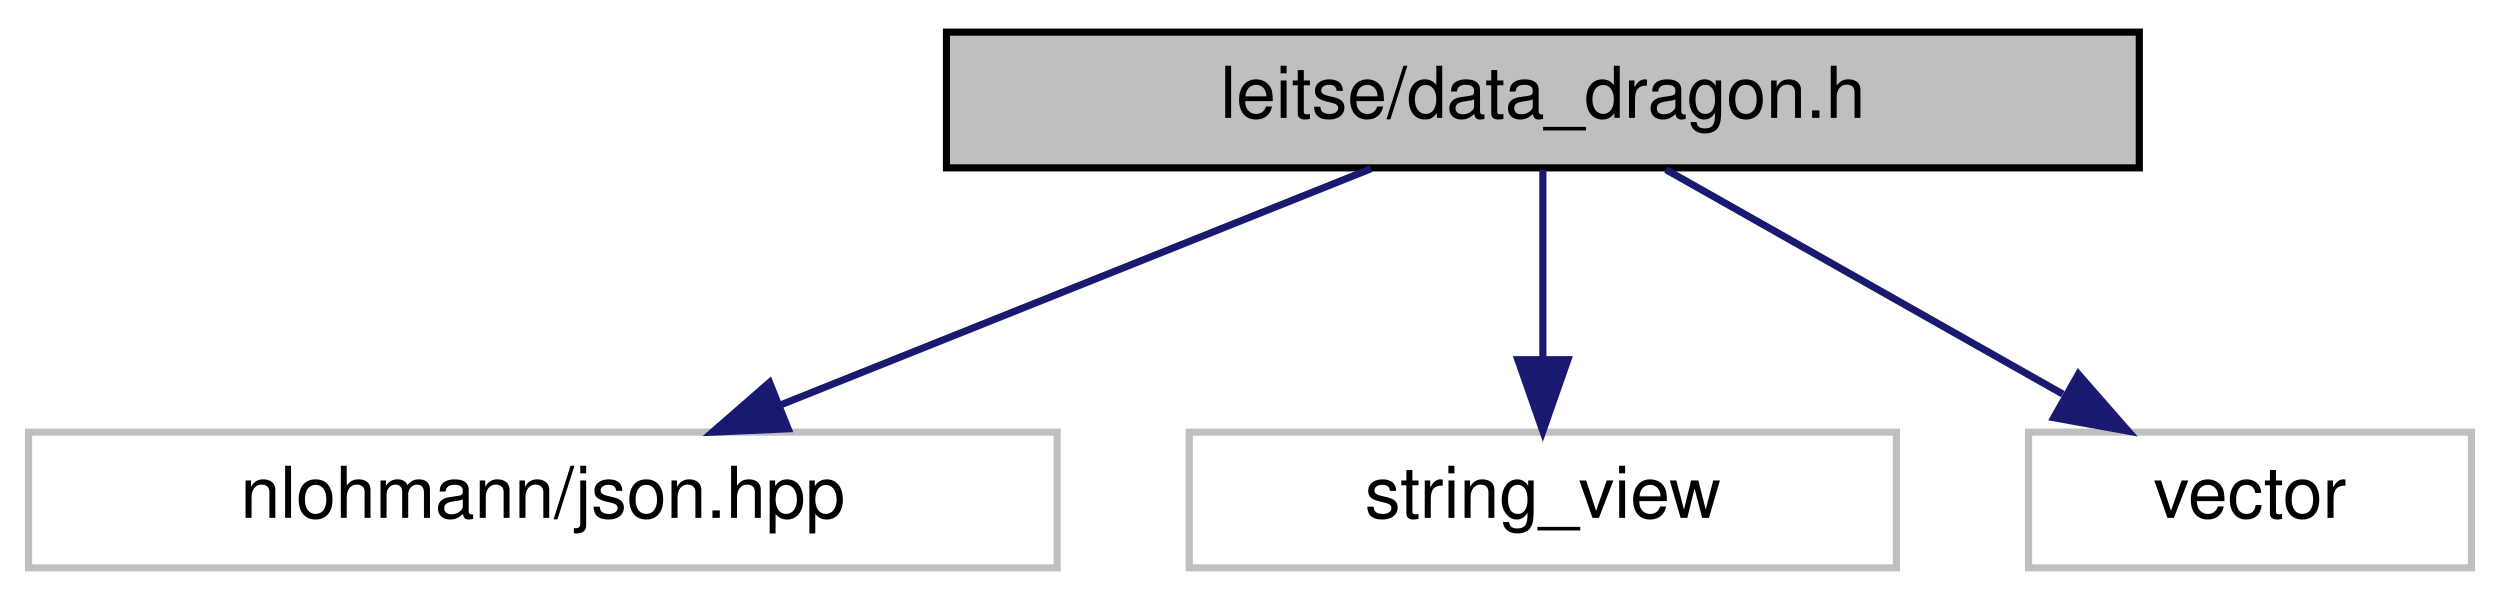
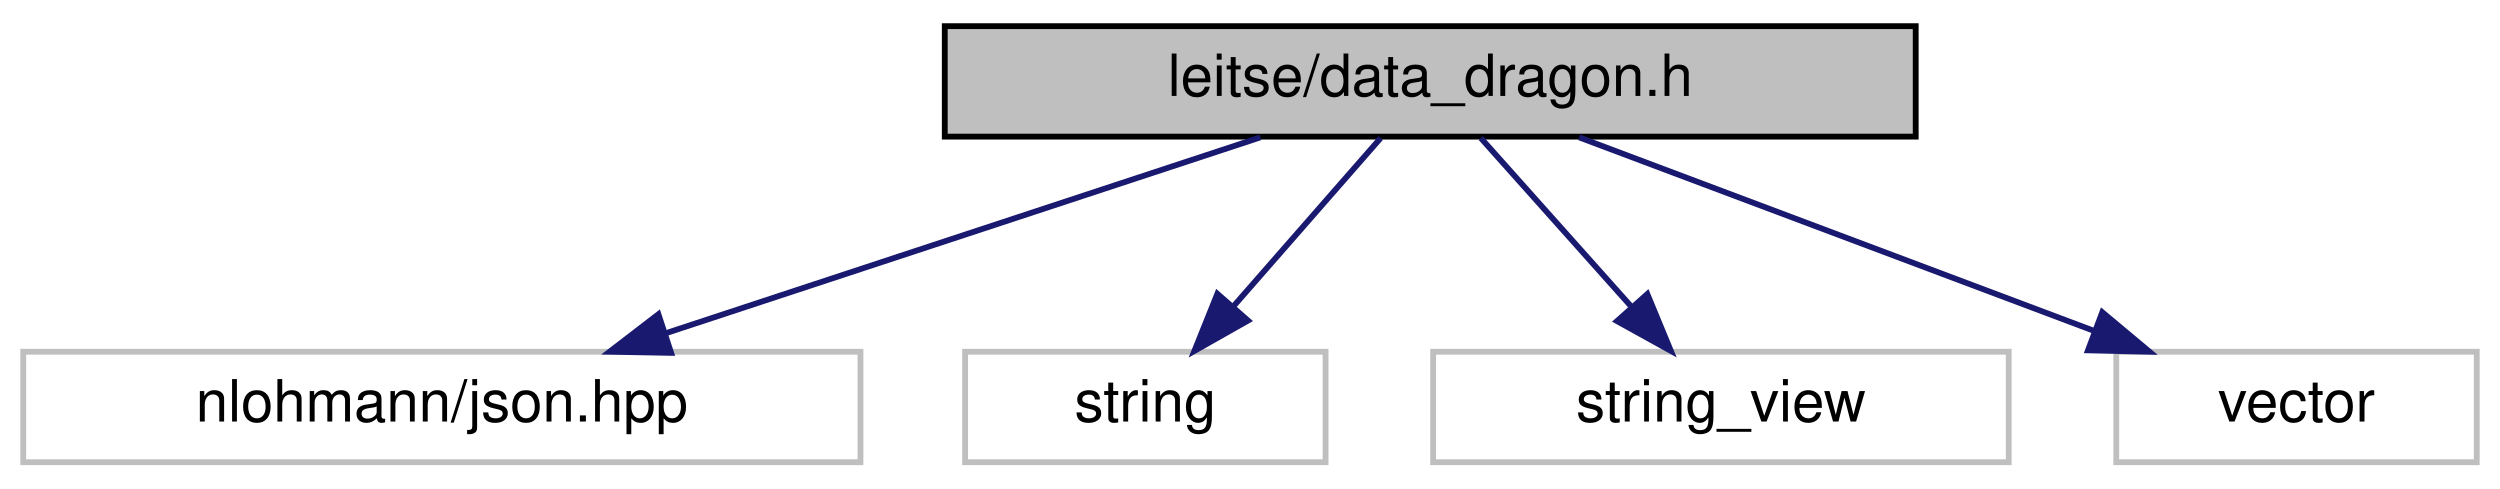
- <svg xmlns="http://www.w3.org/2000/svg" xmlns:xlink="http://www.w3.org/1999/xlink" width="350pt" height="84pt" viewBox="0.00 0.00 350.00 84.00">
+ <svg xmlns="http://www.w3.org/2000/svg" xmlns:xlink="http://www.w3.org/1999/xlink" width="430pt" height="84pt" viewBox="0.00 0.00 430.00 84.00">
  <g id="graph0" class="graph" transform="scale(1 1) rotate(0) translate(4 80)">
    <g id="node1" class="node">
      <g id="a_node1">
        <a xlink:title=" ">
-           <polygon fill="#bfbfbf" stroke="#000000" points="128.5,-56.5 128.5,-75.5 295.5,-75.5 295.5,-56.5 128.5,-56.5" />
-           <text text-anchor="middle" x="212" y="-63.5" font-family="Helvetica,sans-Serif" font-size="10.00" fill="#000000">leitse/data_dragon.h</text>
+           <polygon fill="#bfbfbf" stroke="#000000" points="158.5,-56.5 158.5,-75.5 325.5,-75.5 325.5,-56.5 158.5,-56.5" />
+           <text text-anchor="middle" x="242" y="-63.5" font-family="Helvetica,sans-Serif" font-size="10.00" fill="#000000">leitse/data_dragon.h</text>
        </a>
      </g>
    </g>
    <g id="node2" class="node">
      <g id="a_node2">
        <a xlink:title=" ">
          <polygon fill="none" stroke="#bfbfbf" points="0,-.5 0,-19.5 144,-19.5 144,-.5 0,-.5" />
          <text text-anchor="middle" x="72" y="-7.5" font-family="Helvetica,sans-Serif" font-size="10.00" fill="#000000">nlohmann/json.hpp</text>
        </a>
      </g>
    </g>
    <g id="edge1" class="edge">
-       <path fill="none" stroke="#191970" d="M187.933,-56.373C165.157,-47.263 130.766,-33.506 105.351,-23.34" />
-       <polygon fill="#191970" stroke="#191970" points="106.338,-19.965 95.753,-19.501 103.738,-26.465 106.338,-19.965" />
+       <path fill="none" stroke="#191970" d="M212.776,-56.373C184.507,-47.061 141.504,-32.895 110.466,-22.671" />
+       <polygon fill="#191970" stroke="#191970" points="111.436,-19.306 100.843,-19.501 109.246,-25.954 111.436,-19.306" />
    </g>
    <g id="node3" class="node">
      <g id="a_node3">
        <a xlink:title=" ">
-           <polygon fill="none" stroke="#bfbfbf" points="162.5,-.5 162.5,-19.5 261.5,-19.5 261.5,-.5 162.5,-.5" />
-           <text text-anchor="middle" x="212" y="-7.5" font-family="Helvetica,sans-Serif" font-size="10.00" fill="#000000">string_view</text>
+           <polygon fill="none" stroke="#bfbfbf" points="162,-.5 162,-19.5 224,-19.5 224,-.5 162,-.5" />
+           <text text-anchor="middle" x="193" y="-7.5" font-family="Helvetica,sans-Serif" font-size="10.00" fill="#000000">string</text>
        </a>
      </g>
    </g>
    <g id="edge2" class="edge">
-       <path fill="none" stroke="#191970" d="M212,-56.245C212,-48.938 212,-38.694 212,-29.705" />
-       <polygon fill="#191970" stroke="#191970" points="215.5,-29.643 212,-19.643 208.5,-29.643 215.5,-29.643" />
+       <path fill="none" stroke="#191970" d="M233.465,-56.245C226.509,-48.296 216.512,-36.871 208.195,-27.366" />
+       <polygon fill="#191970" stroke="#191970" points="210.656,-24.864 201.437,-19.643 205.388,-29.473 210.656,-24.864" />
    </g>
    <g id="node4" class="node">
      <g id="a_node4">
        <a xlink:title=" ">
-           <polygon fill="none" stroke="#bfbfbf" points="280,-.5 280,-19.5 342,-19.5 342,-.5 280,-.5" />
-           <text text-anchor="middle" x="311" y="-7.5" font-family="Helvetica,sans-Serif" font-size="10.00" fill="#000000">vector</text>
+           <polygon fill="none" stroke="#bfbfbf" points="242.5,-.5 242.5,-19.5 341.5,-19.5 341.5,-.5 242.5,-.5" />
+           <text text-anchor="middle" x="292" y="-7.5" font-family="Helvetica,sans-Serif" font-size="10.00" fill="#000000">string_view</text>
        </a>
      </g>
    </g>
    <g id="edge3" class="edge">
-       <path fill="none" stroke="#191970" d="M229.244,-56.245C244.576,-47.573 267.22,-34.764 284.792,-24.825" />
-       <polygon fill="#191970" stroke="#191970" points="286.972,-27.613 293.953,-19.643 283.526,-21.52 286.972,-27.613" />
+       <path fill="none" stroke="#191970" d="M250.709,-56.245C257.807,-48.296 268.008,-36.871 276.495,-27.366" />
+       <polygon fill="#191970" stroke="#191970" points="279.341,-29.433 283.39,-19.643 274.12,-24.771 279.341,-29.433" />
+     </g>
+     <g id="node5" class="node">
+       <g id="a_node5">
+         <a xlink:title=" ">
+           <polygon fill="none" stroke="#bfbfbf" points="360,-.5 360,-19.5 422,-19.5 422,-.5 360,-.5" />
+           <text text-anchor="middle" x="391" y="-7.5" font-family="Helvetica,sans-Serif" font-size="10.00" fill="#000000">vector</text>
+         </a>
+       </g>
+     </g>
+     <g id="edge4" class="edge">
+       <path fill="none" stroke="#191970" d="M267.614,-56.373C292.069,-47.182 329.105,-33.262 356.221,-23.071" />
+       <polygon fill="#191970" stroke="#191970" points="357.591,-26.296 365.72,-19.501 355.128,-19.743 357.591,-26.296" />
    </g>
  </g>
</svg>
